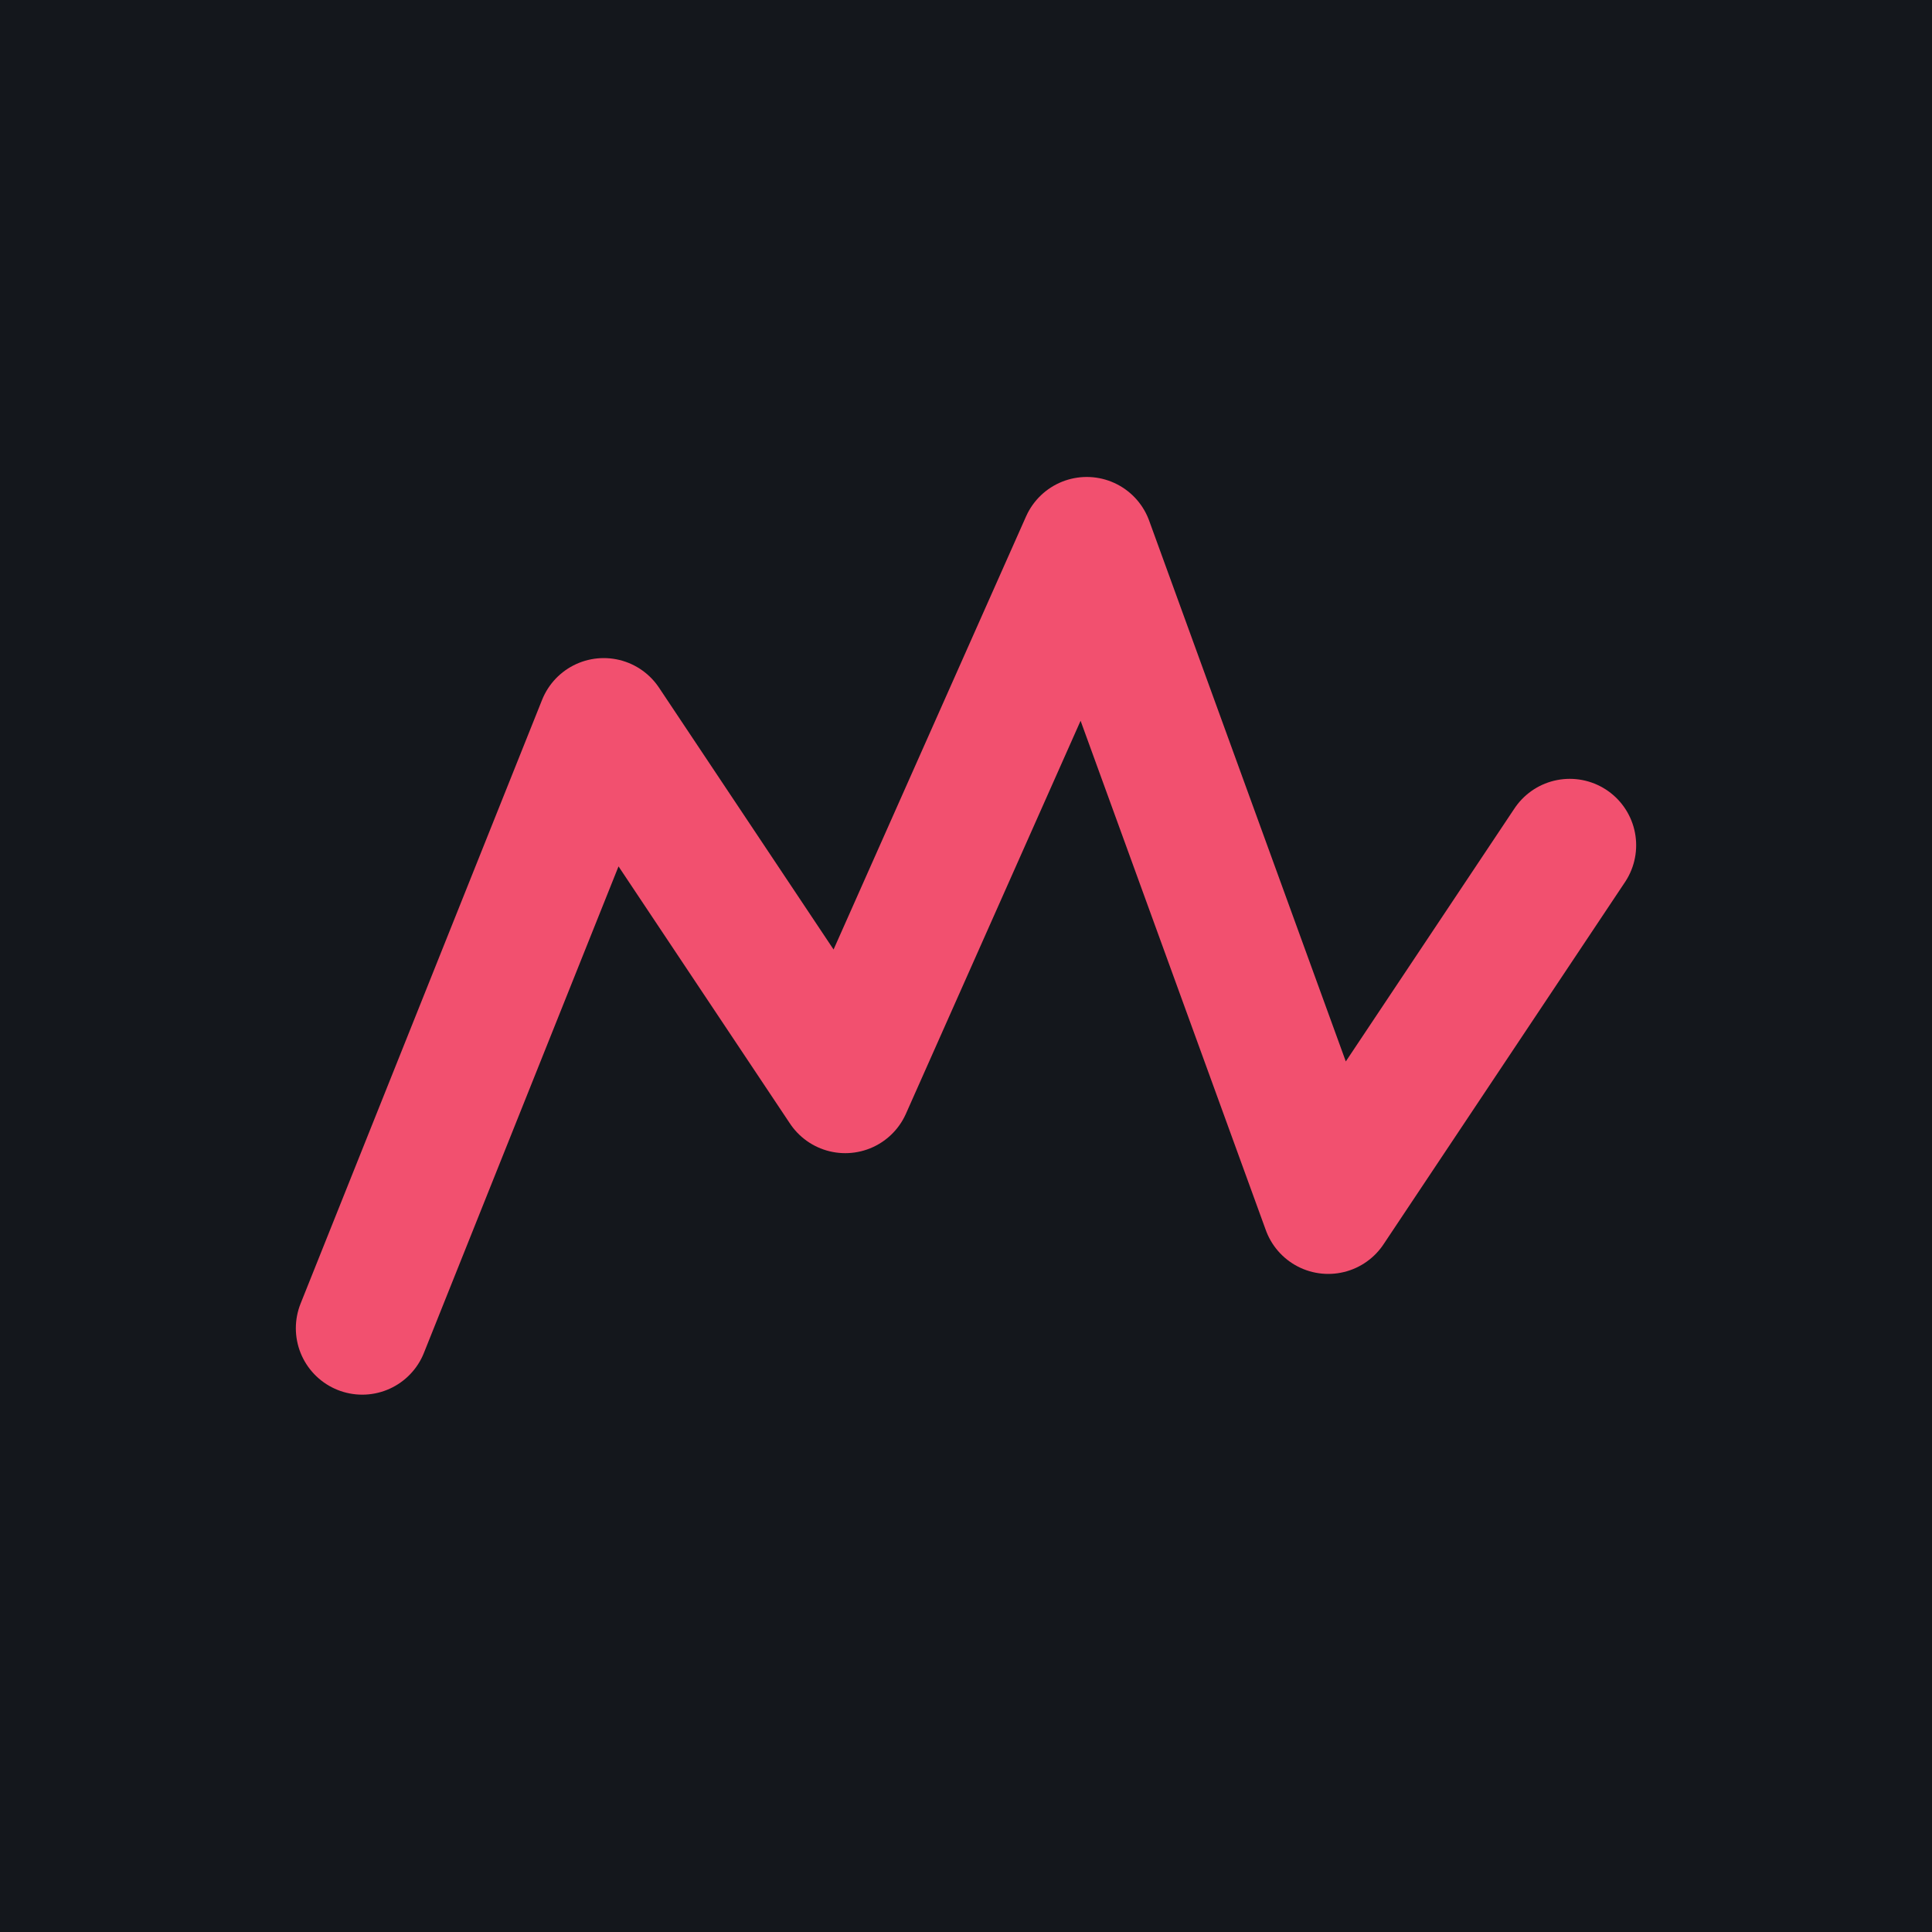
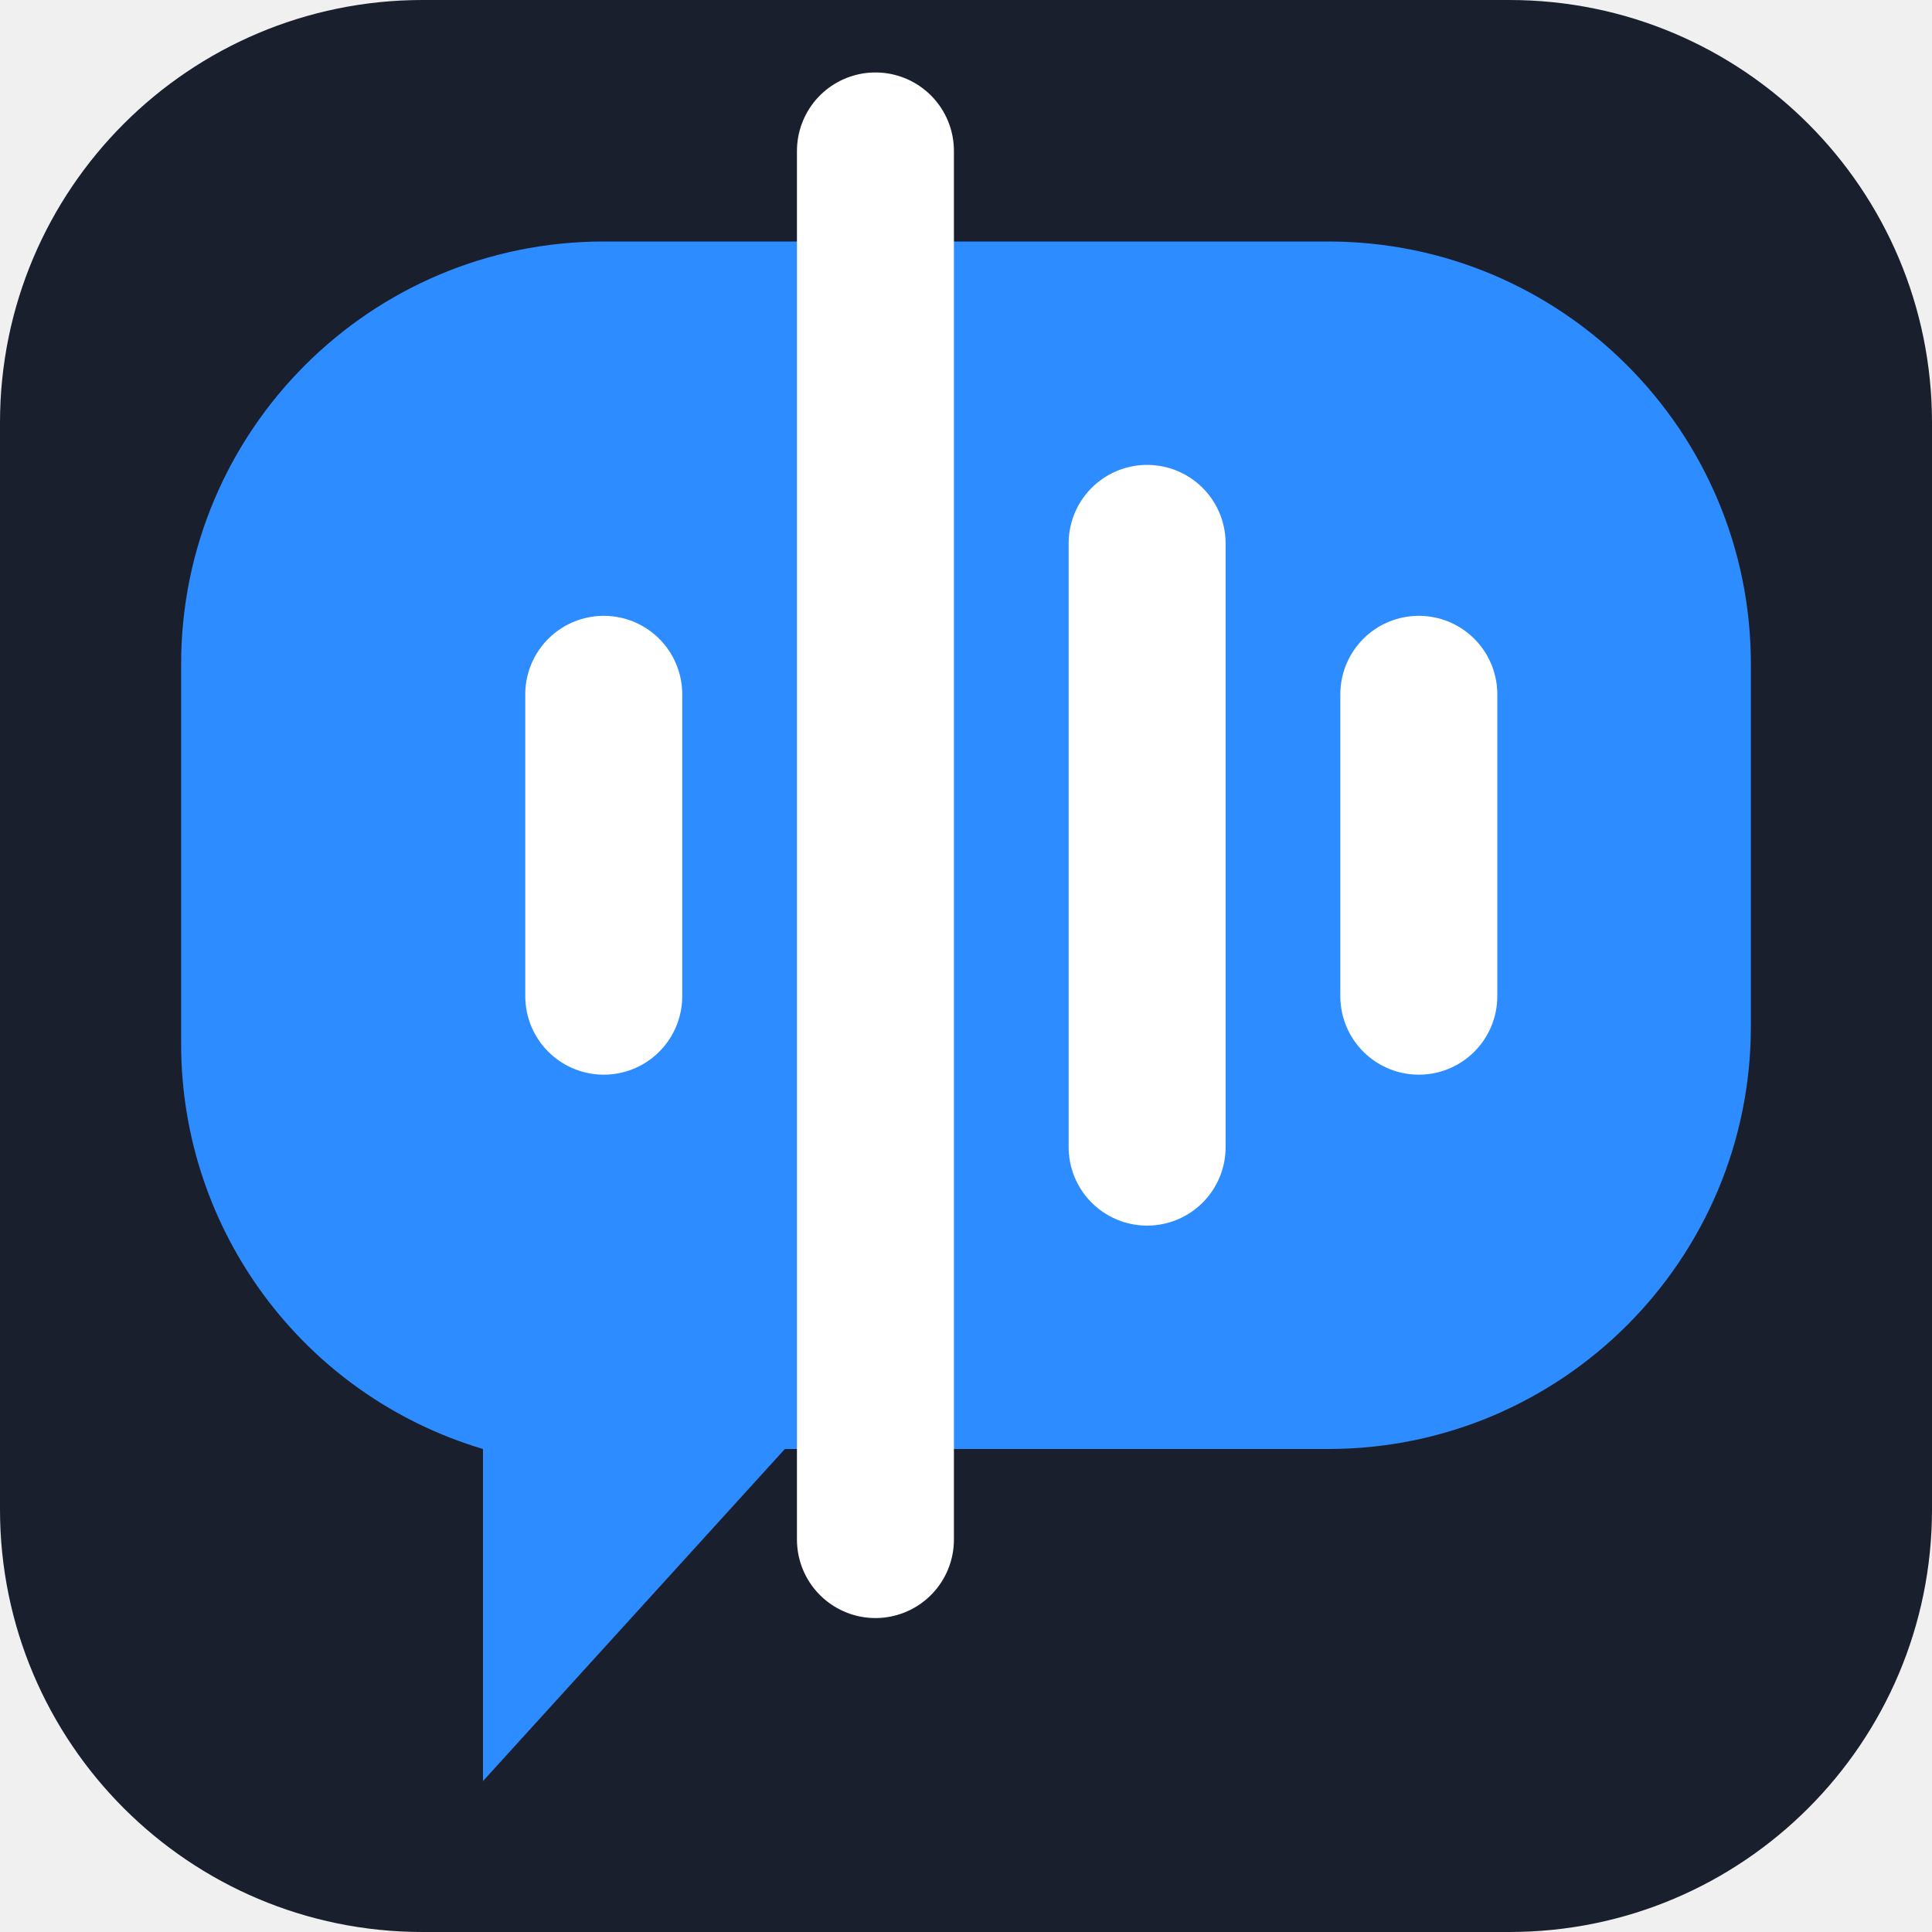
<svg xmlns="http://www.w3.org/2000/svg" viewBox="0 0 32 32">
-   <rect width="32" height="32" fill="#14171C" />
-   <path d="M6 22 L10 12 L14 18 L18 9 L22 20 L26 14" fill="none" stroke="#F2506F" stroke-width="2.2" stroke-linejoin="round" stroke-linecap="round" />
+   <rect width="32" height="32" rx="7" fill="#1a1f2e" />
+   <path d="M10 4h12a7 7 0 0 1 7 7v6a7 7 0 0 1-7 7h-9l-5 5.5V24a7 7 0 0 1-5-6.7V11a7 7 0 0 1 7-7z" fill="#2d8cff" />
+   <g stroke="#fff" stroke-width="2.6" stroke-linecap="round" fill="none">
+     <path d="M10 11.5v5" />
+     <path d="M14.5 2.5v23" />
+     <path d="M19 9v10" />
+     <path d="M23.5 11.5v5" />
+   </g>
</svg>
